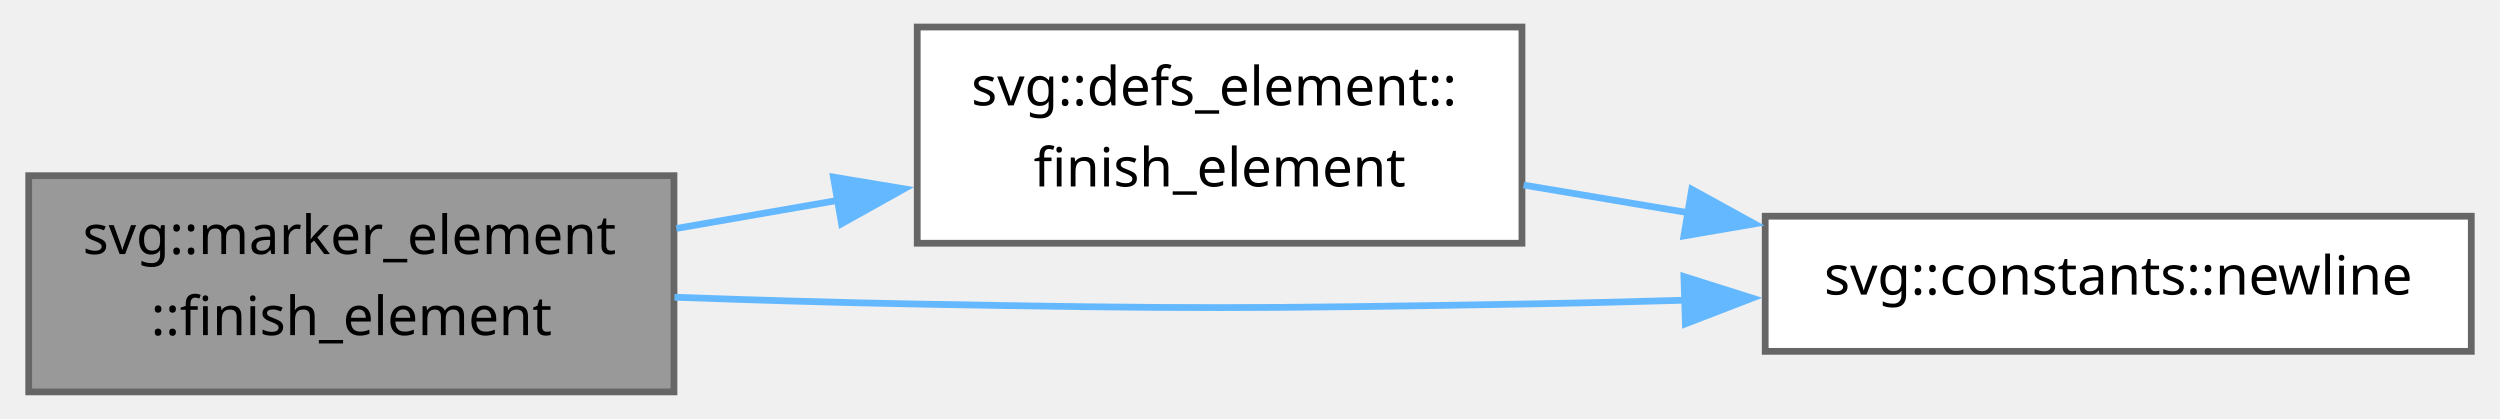
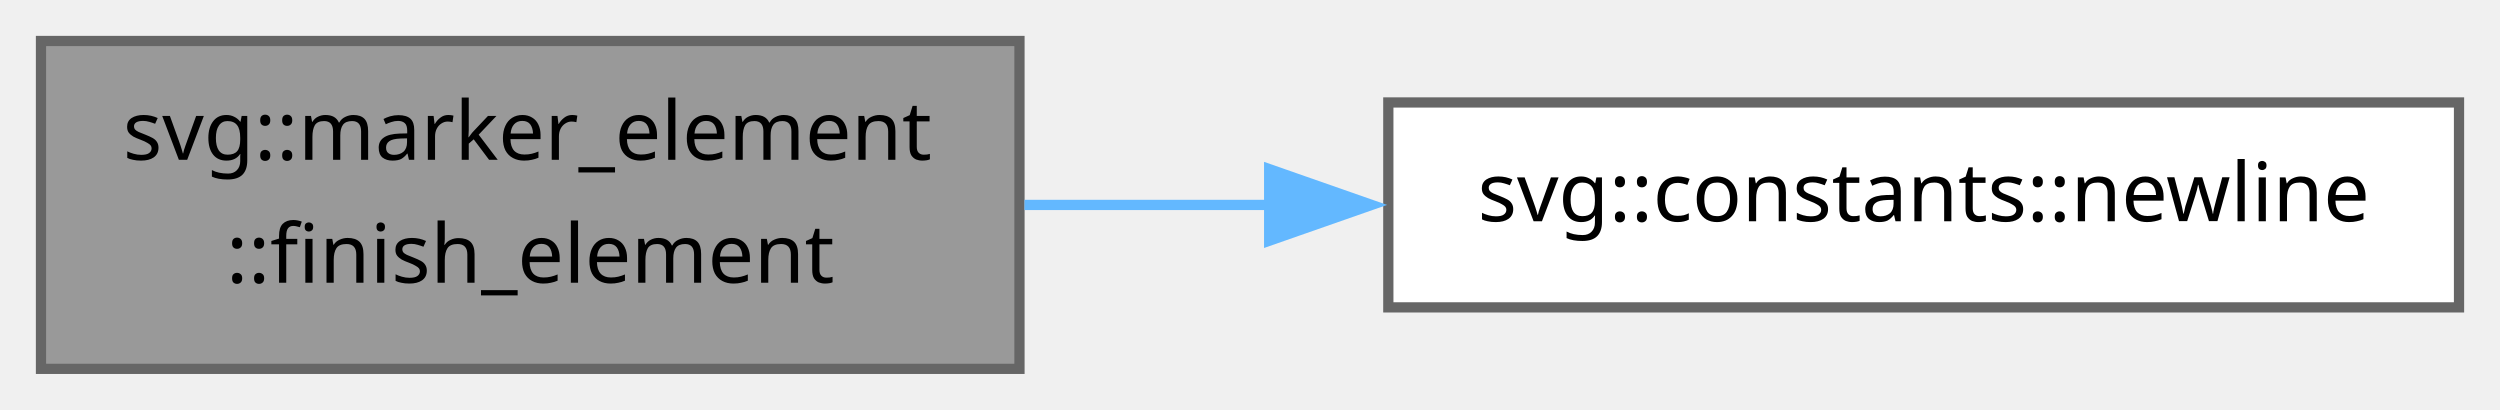
- <svg xmlns="http://www.w3.org/2000/svg" xmlns:xlink="http://www.w3.org/1999/xlink" width="370pt" height="62pt" viewBox="0.00 0.00 369.50 62.00">
-   <g id="graph0" class="graph" transform="scale(1 1) rotate(0) translate(4 58)">
+ <svg xmlns="http://www.w3.org/2000/svg" xmlns:xlink="http://www.w3.org/1999/xlink" width="244pt" height="40pt" viewBox="0.00 0.00 244.00 40.00">
+   <g id="graph0" class="graph" transform="scale(1 1) rotate(0) translate(4 36)">
    <g id="Node000001" class="node">
      <g id="a_Node000001">
        <a xlink:title=" ">
          <polygon fill="#999999" stroke="#666666" points="95.5,-32 0,-32 0,0 95.5,0 95.5,-32" />
          <text text-anchor="start" x="8" y="-20.4" font-family="SourceSans" font-size="8.00">svg::marker_element</text>
          <text text-anchor="middle" x="47.75" y="-8.4" font-family="SourceSans" font-size="8.00">::finish_element</text>
        </a>
      </g>
    </g>
    <g id="Node000002" class="node">
      <g id="a_Node000002">
-         <a xlink:href="group__elements.html#ga503ee2895588a6c684e2b1614cf4e73d" target="_top" xlink:title=" ">
-           <polygon fill="white" stroke="#666666" points="221,-54 131.5,-54 131.5,-22 221,-22 221,-54" />
-           <text text-anchor="start" x="139.5" y="-42.4" font-family="SourceSans" font-size="8.00">svg::defs_element::</text>
-           <text text-anchor="middle" x="176.25" y="-30.4" font-family="SourceSans" font-size="8.00">finish_element</text>
+         <a xlink:href="namespacesvg_1_1constants.html#aa7f04c2ea699a1b1e2e790de5ac33f38" target="_top" xlink:title=" ">
+           <polygon fill="white" stroke="#666666" points="236,-26 131.5,-26 131.5,-6 236,-6 236,-26" />
+           <text text-anchor="middle" x="183.75" y="-14.4" font-family="SourceSans" font-size="8.00">svg::constants::newline</text>
        </a>
      </g>
    </g>
    <g id="edge1_Node000001_Node000002" class="edge">
      <g id="a_edge1_Node000001_Node000002">
        <a xlink:title=" ">
-           <path fill="none" stroke="#63b8ff" d="M95.85,-24.19C103.68,-25.55 111.87,-26.98 119.88,-28.37" />
-           <polygon fill="#63b8ff" stroke="#63b8ff" points="119.1,-31.79 129.55,-30.05 120.3,-24.89 119.1,-31.79" />
-         </a>
-       </g>
-     </g>
-     <g id="Node000003" class="node">
-       <g id="a_Node000003">
-         <a xlink:href="namespacesvg_1_1constants.html#aa7f04c2ea699a1b1e2e790de5ac33f38" target="_top" xlink:title=" ">
-           <polygon fill="white" stroke="#666666" points="361.5,-26 257,-26 257,-6 361.5,-6 361.5,-26" />
-           <text text-anchor="middle" x="309.25" y="-14.4" font-family="SourceSans" font-size="8.00">svg::constants::newline</text>
-         </a>
-       </g>
-     </g>
-     <g id="edge3_Node000001_Node000003" class="edge">
-       <g id="a_edge3_Node000001_Node000003">
-         <a xlink:title=" ">
-           <path fill="none" stroke="#63b8ff" d="M95.57,-14.01C107.3,-13.59 119.86,-13.21 131.5,-13 171.27,-12.28 181.23,-12.32 221,-13 228.83,-13.13 237.05,-13.34 245.19,-13.57" />
-           <polygon fill="#63b8ff" stroke="#63b8ff" points="244.97,-17.07 255.07,-13.88 245.19,-10.07 244.97,-17.07" />
-         </a>
-       </g>
-     </g>
-     <g id="edge2_Node000002_Node000003" class="edge">
-       <g id="a_edge2_Node000002_Node000003">
-         <a xlink:title=" ">
-           <path fill="none" stroke="#63b8ff" d="M221.24,-30.61C229.11,-29.29 237.44,-27.89 245.71,-26.5" />
-           <polygon fill="#63b8ff" stroke="#63b8ff" points="246.13,-29.98 255.41,-24.87 244.97,-23.08 246.13,-29.98" />
+           <path fill="none" stroke="#63b8ff" d="M95.99,-16C103.78,-16 111.95,-16 120.04,-16" />
+           <polygon fill="#63b8ff" stroke="#63b8ff" points="119.87,-19.5 129.87,-16 119.87,-12.5 119.87,-19.5" />
        </a>
      </g>
    </g>
  </g>
</svg>
